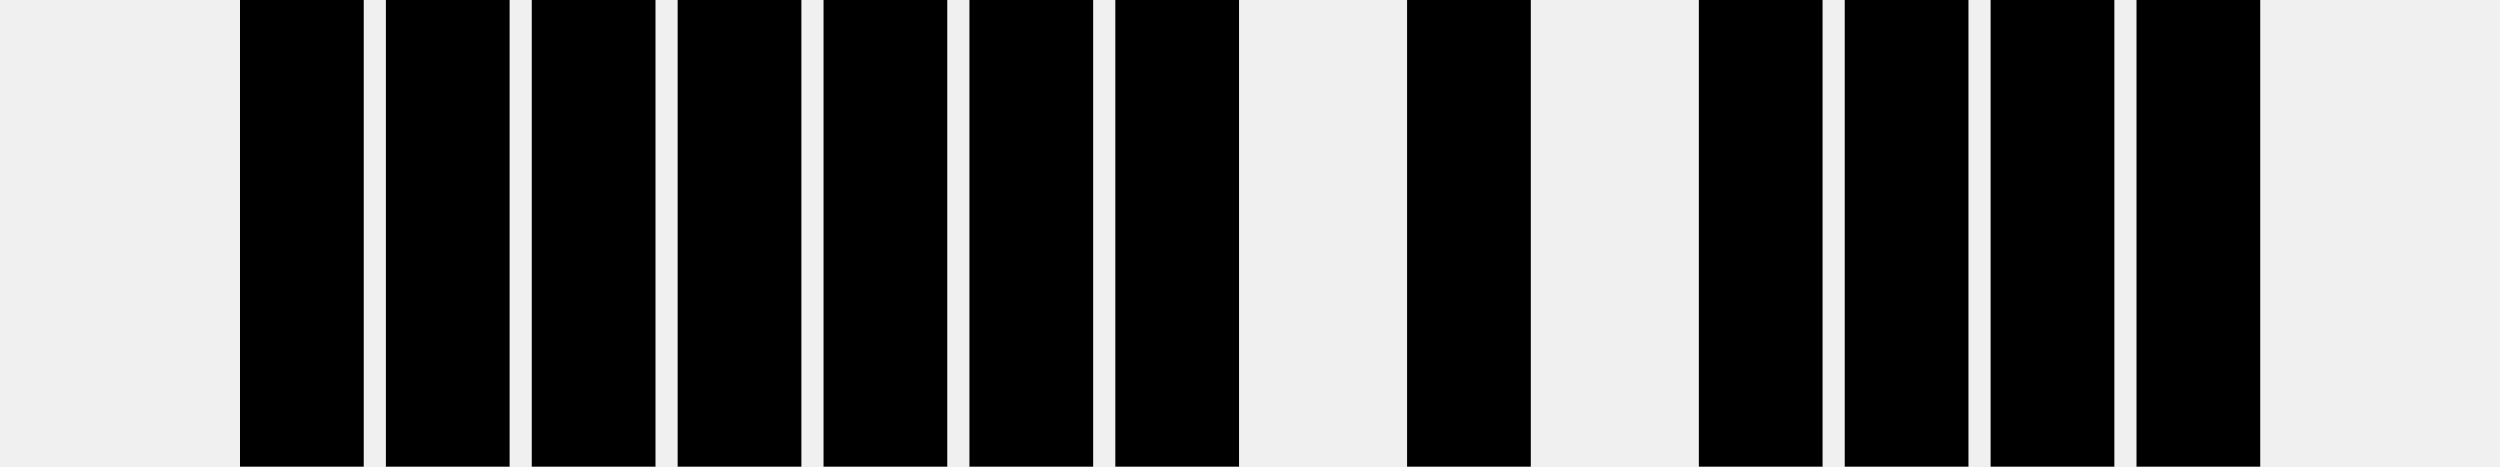
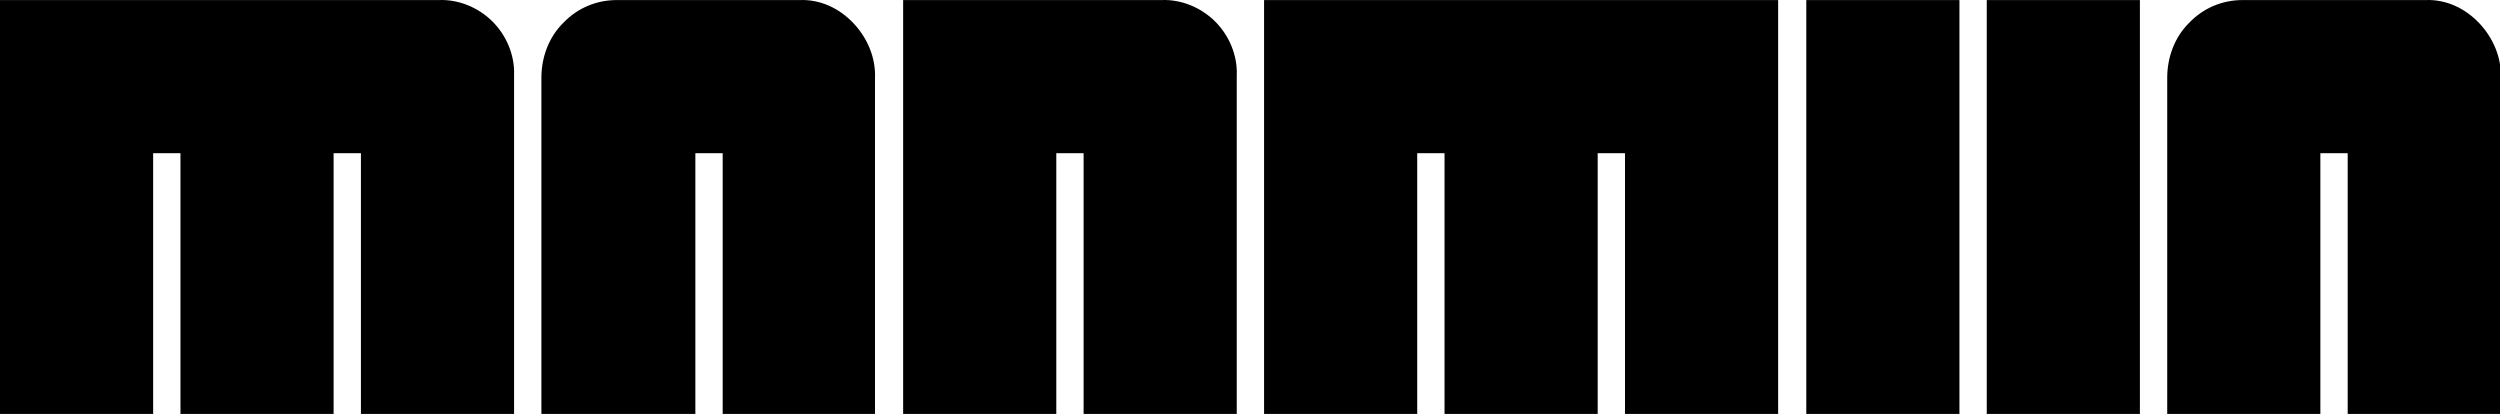
- <svg xmlns="http://www.w3.org/2000/svg" width="375" height="70" viewBox="0 0 375 70">
+ <svg xmlns="http://www.w3.org/2000/svg" width="302" height="50" viewBox="0 0 302 50" fill="none">
+   <g clip-path="url(#clip0)">
+     <rect width="302" height="50" fill="white" />
+     <path d="M62.1 614.307H43.6V18.507H40.3V614.307H21.8V18.507H18.5V614.307H0V0.007H53C55.4 -0.093 57.8 0.907 59.5 2.607C61.2 4.307 62.2 6.707 62.1 9.107V614.307ZM96.6 0.007C99.1 -0.093 101.4 1.007 103.1 2.807C104.8 4.607 105.8 7.007 105.7 9.407V614.307H87.2V106.007H83.9V614.307H65.4V9.407C65.4 6.907 66.3 4.507 68 2.807C69.7 1.007 72 0.007 74.5 0.007H96.6ZM87.3 87.507V18.507H84V87.507H87.3ZM149.4 614.307H130.9V116.807H127.6V614.307H109.1V0.007H140.3C142.7 -0.093 145.1 0.907 146.8 2.607C148.5 4.307 149.5 6.707 149.4 9.107V85.607C149.4 88.107 148.5 90.507 146.8 92.207C145.1 94.007 142.8 95.007 140.3 95.007H127.6V98.307H140.3C142.8 98.207 145.1 99.307 146.8 101.107C148.5 102.907 149.5 105.307 149.4 107.707V614.307ZM127.6 76.507H130.9V18.507H127.6V76.507ZM193 614.307H174.5V18.507H171.2V95.007H152.7V0.007H214.8V95.007H196.3V18.507H193V614.307ZM236.7 106.007V614.307H218.2V0.007H236.7V87.507H240V0.007H258.5V614.307H240V106.007H236.7ZM293 0.007C295.5 -0.093 297.8 1.007 299.5 2.807C301.2 4.607 302.2 7.007 302.1 9.407V614.307H283.6V106.007H280.3V614.307H261.8V9.407C261.8 6.907 262.7 4.507 264.4 2.807C266.1 1.007 268.4 0.007 270.9 0.007H293ZM283.6 87.507V18.507H280.3V87.507H283.6Z" fill="black" />
+   </g>
  <defs>
-     <clipPath id="clip-path">
-       <rect id="Rectangle_6" data-name="Rectangle 6" width="375" height="70" transform="translate(0 77)" fill="none" />
+     <clipPath id="clip0">
+       <rect width="302" height="50" fill="white" />
    </clipPath>
  </defs>
-   <g id="Group_1" data-name="Group 1" transform="translate(0 -582)">
-     <g id="Mask_Group_2" data-name="Mask Group 2" transform="translate(0 505)" clip-path="url(#clip-path)">
-       <path id="Path_12" data-name="Path 12" d="M62.324-506.1H43.765V-681.441H40.442V-506.1H21.883V-681.441H18.559V-506.1H0V-700H53.183a8.842,8.842,0,0,1,6.509,2.631,8.842,8.842,0,0,1,2.631,6.509ZM96.949-700a8.619,8.619,0,0,1,6.509,2.77,9.311,9.311,0,0,1,2.631,6.648V-506.1H87.531v-87.531H84.207V-506.1H65.648v-184.48a9.311,9.311,0,0,1,2.631-6.648A8.619,8.619,0,0,1,74.789-700Zm-9.418,87.808v-69.249H84.207v69.249ZM149.855-506.1H131.3V-582.83h-3.324V-506.1H109.414V-700h31.3a8.842,8.842,0,0,1,6.509,2.631,8.842,8.842,0,0,1,2.631,6.509v76.728a9.311,9.311,0,0,1-2.631,6.648,8.619,8.619,0,0,1-6.509,2.77H127.972v3.324h12.742a8.619,8.619,0,0,1,6.509,2.77,9.311,9.311,0,0,1,2.631,6.648Zm-21.883-117.17H131.3v-58.169h-3.324ZM193.621-506.1H175.062V-681.441h-3.324v76.728H153.179V-700H215.5v95.287H196.945v-76.728h-3.324Zm43.765-87.531V-506.1H218.827V-700h18.559v87.808h3.324V-700h18.559v193.9H240.71v-87.531ZM293.894-700a8.619,8.619,0,0,1,6.509,2.77,9.311,9.311,0,0,1,2.631,6.648V-506.1H284.476v-87.531h-3.324V-506.1H262.593v-184.48a9.311,9.311,0,0,1,2.631-6.648,8.619,8.619,0,0,1,6.509-2.77Zm-9.418,87.808v-69.249h-3.324v69.249Z" transform="translate(36 653.102)" />
-     </g>
-   </g>
</svg>
